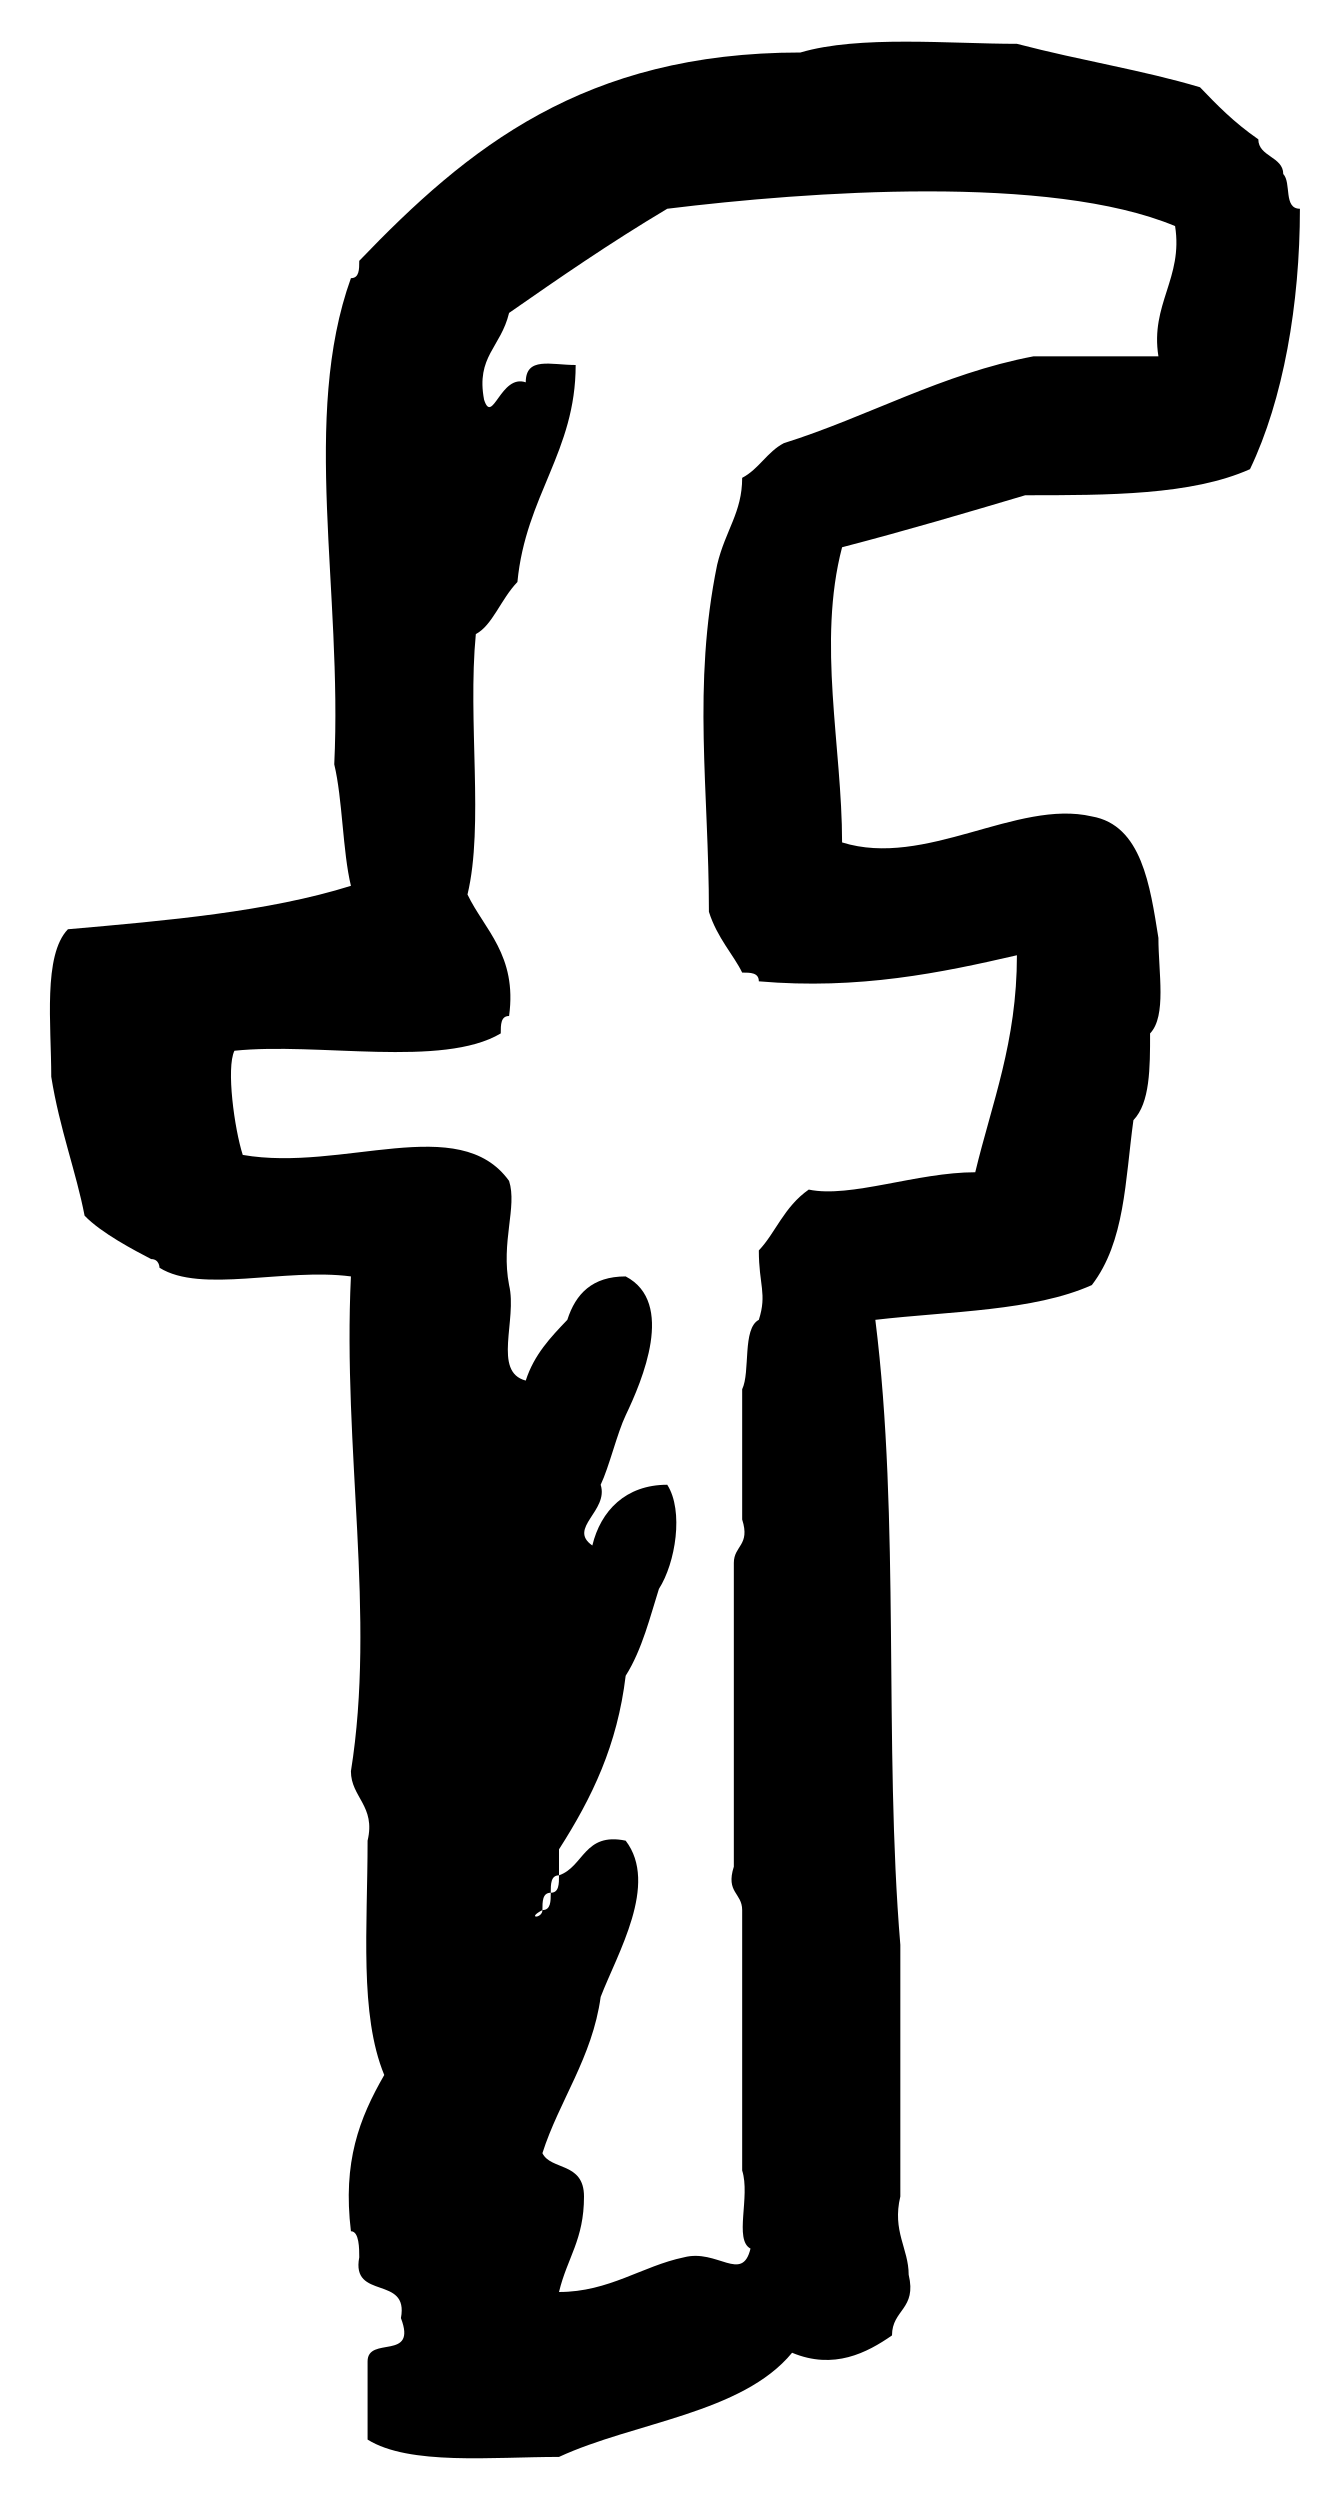
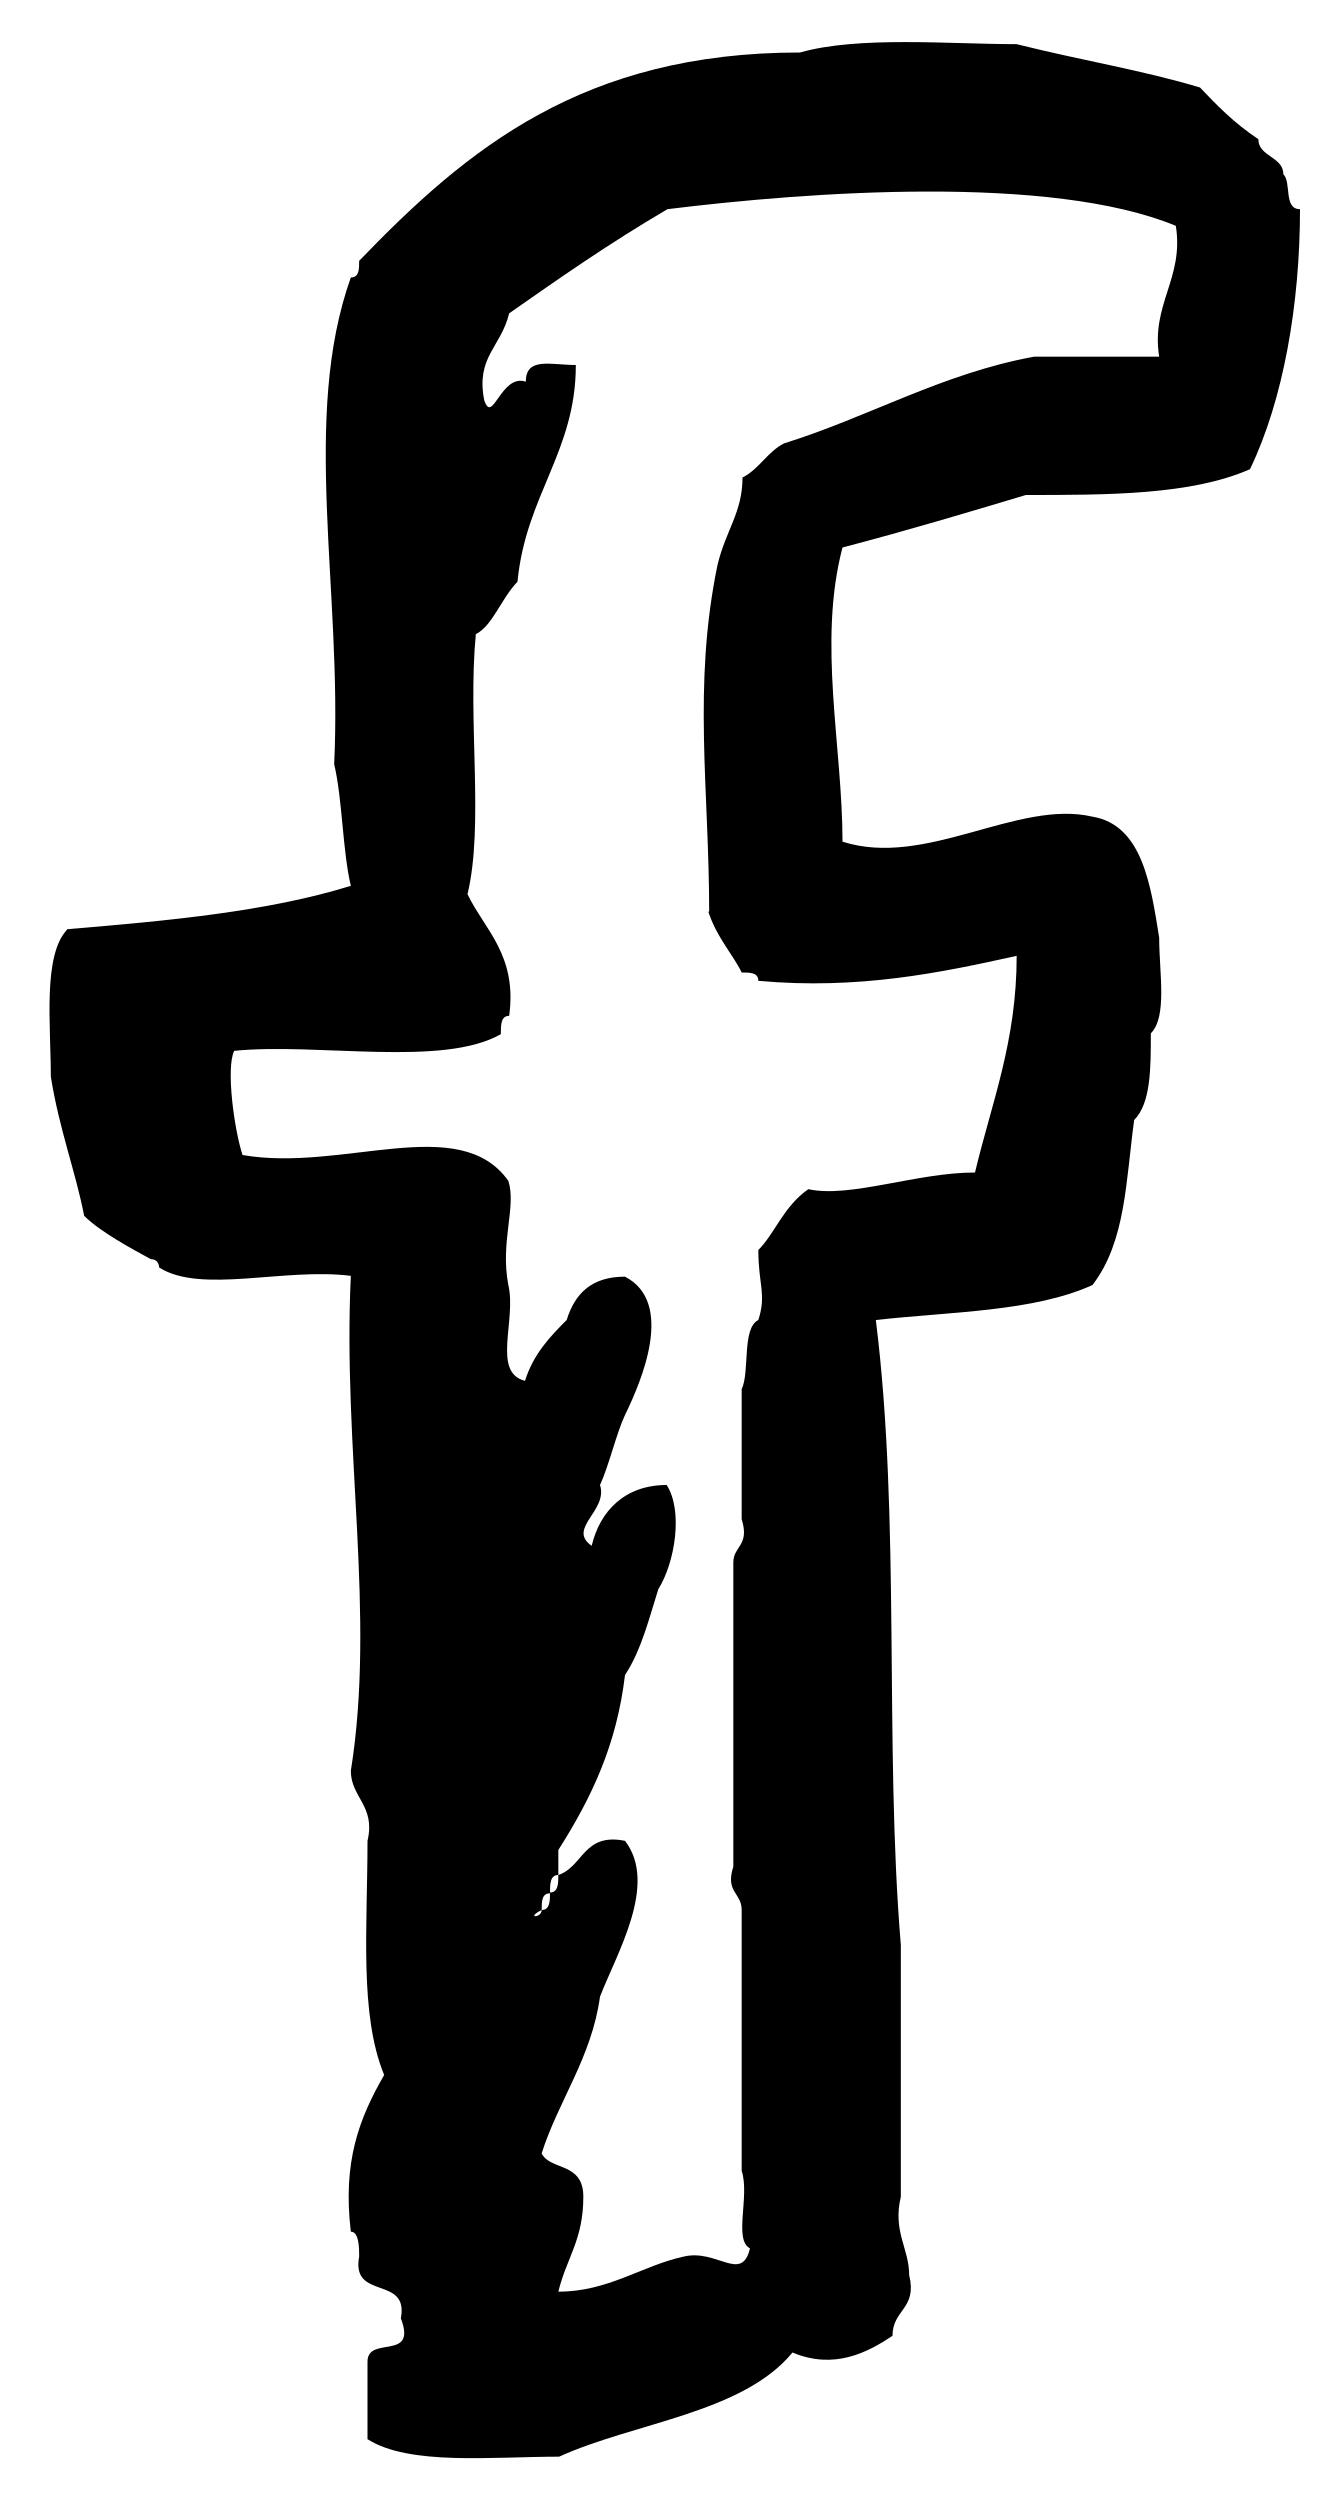
<svg xmlns="http://www.w3.org/2000/svg" width="16" height="30" viewBox="0 0 16 30">
-   <path d="M12.303 5.943C13.301 5.943 14.3 5.943 15 5.63C15.399 4.797 15.599 3.651 15.599 2.505C15.399 2.505 15.499 2.193 15.399 2.088C15.399 1.88 15.1 1.88 15.1 1.672C14.8 1.464 14.6 1.255 14.4 1.047C13.701 0.839 13.002 0.734 12.203 0.526C11.403 0.526 10.305 0.422 9.605 0.63C7.008 0.63 5.61 1.776 4.311 3.13C4.311 3.234 4.311 3.338 4.211 3.338C3.612 5.005 4.111 7.088 4.011 9.172C4.111 9.588 4.111 10.213 4.211 10.63C3.212 10.942 2.013 11.046 0.815 11.151C0.515 11.463 0.615 12.296 0.615 12.921C0.715 13.546 0.915 14.067 1.015 14.588C1.214 14.796 1.614 15.005 1.814 15.109C1.914 15.109 1.914 15.213 1.914 15.213C2.413 15.525 3.412 15.213 4.211 15.317C4.111 17.4 4.511 19.38 4.211 21.255C4.211 21.567 4.511 21.671 4.411 22.088C4.411 23.129 4.311 24.171 4.611 24.9C4.311 25.421 4.111 25.942 4.211 26.775C4.311 26.775 4.311 26.983 4.311 27.088C4.211 27.608 4.91 27.296 4.811 27.817C5.01 28.337 4.411 28.025 4.411 28.337V29.275C4.91 29.587 5.909 29.483 6.708 29.483C7.608 29.067 8.906 28.962 9.505 28.233C10.005 28.442 10.405 28.233 10.704 28.025C10.704 27.713 11.004 27.713 10.904 27.296C10.904 26.983 10.704 26.775 10.804 26.358V23.338C10.604 20.942 10.804 18.234 10.504 15.838C11.403 15.734 12.402 15.734 13.102 15.421C13.501 14.9 13.501 14.171 13.601 13.442C13.801 13.234 13.801 12.817 13.801 12.401C14.001 12.192 13.901 11.671 13.901 11.255C13.801 10.63 13.701 9.901 13.102 9.797C12.203 9.588 11.104 10.421 10.105 10.109C10.105 8.963 9.805 7.713 10.105 6.567C10.904 6.359 11.603 6.151 12.303 5.943ZM8.507 10.942C8.606 11.255 8.806 11.463 8.906 11.671C9.006 11.671 9.106 11.671 9.106 11.776C10.305 11.88 11.304 11.671 12.203 11.463C12.203 12.505 11.903 13.234 11.703 14.067C11.004 14.067 10.205 14.38 9.705 14.275C9.406 14.484 9.306 14.796 9.106 15.005C9.106 15.421 9.206 15.525 9.106 15.838C8.906 15.942 9.006 16.463 8.906 16.671V18.234C9.006 18.546 8.806 18.546 8.806 18.755V22.4C8.706 22.713 8.906 22.713 8.906 22.921V26.046C9.006 26.358 8.806 26.879 9.006 26.983C8.906 27.4 8.606 26.983 8.207 27.088C7.707 27.192 7.308 27.504 6.708 27.504C6.808 27.088 7.008 26.879 7.008 26.358C7.008 25.942 6.609 26.046 6.509 25.838C6.708 25.213 7.108 24.692 7.208 23.963C7.408 23.442 7.907 22.609 7.508 22.088C7.008 21.984 7.008 22.4 6.708 22.504C6.708 22.609 6.708 22.713 6.609 22.713C6.609 22.817 6.609 22.921 6.509 22.921C6.509 23.025 6.309 23.025 6.509 22.921C6.509 22.817 6.509 22.713 6.609 22.713C6.609 22.609 6.609 22.504 6.708 22.504V22.192C7.108 21.567 7.408 20.942 7.508 20.109C7.707 19.796 7.807 19.38 7.907 19.067C8.107 18.755 8.207 18.13 8.007 17.817C7.508 17.817 7.208 18.13 7.108 18.546C6.808 18.338 7.308 18.13 7.208 17.817C7.308 17.609 7.408 17.192 7.508 16.984C7.707 16.567 8.107 15.63 7.508 15.317C7.108 15.317 6.908 15.525 6.808 15.838C6.609 16.046 6.409 16.255 6.309 16.567C5.909 16.463 6.209 15.838 6.109 15.421C6.009 14.9 6.209 14.484 6.109 14.171C5.51 13.338 4.111 14.067 2.913 13.859C2.813 13.546 2.713 12.817 2.813 12.609C3.812 12.505 5.31 12.817 6.009 12.401C6.009 12.296 6.009 12.192 6.109 12.192C6.209 11.463 5.809 11.151 5.61 10.734C5.809 9.901 5.61 8.651 5.71 7.609C5.909 7.505 6.009 7.192 6.209 6.984C6.309 5.943 6.908 5.422 6.908 4.38C6.609 4.38 6.309 4.276 6.309 4.588C6.009 4.484 5.909 5.109 5.809 4.797C5.71 4.276 6.009 4.172 6.109 3.755C6.708 3.338 7.308 2.922 8.007 2.505C9.705 2.297 12.602 2.088 14.101 2.713C14.2 3.338 13.801 3.651 13.901 4.276H12.402C11.304 4.484 10.405 5.005 9.406 5.318C9.206 5.422 9.106 5.63 8.906 5.734C8.906 6.151 8.706 6.359 8.606 6.776C8.307 8.234 8.507 9.484 8.507 10.942Z" />
+   <path d="M12.3 5.94c1 0 2 0 2.7-.31.4-.83.6-1.98.6-3.12-.2 0-.1-.32-.2-.42 0-.21-.3-.21-.3-.42-.3-.2-.5-.41-.7-.62-.7-.21-1.4-.32-2.2-.52-.8 0-1.9-.1-2.6.1-2.6 0-3.99 1.15-5.29 2.5 0 .1 0 .2-.1.2-.6 1.68-.1 3.76-.2 5.84.1.42.1 1.04.2 1.46-1 .31-2.2.42-3.4.52-.3.31-.2 1.15-.2 1.77.1.63.3 1.15.4 1.67.2.2.6.41.8.52.1 0 .1.1.1.1.5.32 1.5 0 2.3.1-.1 2.09.3 4.07 0 5.94 0 .32.3.42.2.84 0 1.04-.1 2.08.2 2.81-.3.52-.5 1.04-.4 1.88.1 0 .1.2.1.3-.1.53.6.22.5.74.2.52-.4.2-.4.52v.93c.5.32 1.5.21 2.3.21.9-.41 2.2-.52 2.8-1.25.5.21.9 0 1.2-.2 0-.32.3-.32.2-.73 0-.32-.2-.52-.1-.94v-3.02c-.2-2.4 0-5.1-.3-7.5.9-.1 1.9-.1 2.6-.42.4-.52.4-1.25.5-1.98.2-.2.2-.62.2-1.04.2-.2.1-.73.1-1.15-.1-.62-.2-1.35-.8-1.45-.9-.21-2 .62-3 .3 0-1.14-.3-2.39 0-3.53.8-.21 1.5-.42 2.2-.63zm-3.8 5c.1.31.3.52.4.73.1 0 .2 0 .2.1 1.2.11 2.2-.1 3.1-.3 0 1.03-.3 1.76-.5 2.6-.7 0-1.5.31-2 .2-.3.21-.4.53-.6.73 0 .42.1.53 0 .84-.2.1-.1.62-.2.83v1.56c.1.32-.1.32-.1.52v3.65c-.1.31.1.31.1.52v3.13c.1.3-.1.83.1.93-.1.42-.4 0-.8.1-.5.11-.9.42-1.5.42.1-.41.3-.62.3-1.14 0-.42-.4-.31-.5-.52.2-.63.6-1.15.7-1.88.2-.52.7-1.35.3-1.87-.5-.1-.5.31-.8.41 0 .1 0 .21-.1.21 0 .1 0 .21-.1.21 0 .1-.2.1 0 0 0-.1 0-.2.1-.2 0-.11 0-.22.1-.22v-.3c.4-.63.7-1.26.8-2.1.2-.3.3-.72.4-1.03.2-.32.3-.94.1-1.25-.5 0-.8.31-.9.73-.3-.21.2-.42.1-.73.1-.21.2-.63.3-.84.2-.41.6-1.35 0-1.66-.4 0-.6.2-.7.52-.2.2-.4.41-.5.73-.4-.1-.1-.73-.2-1.15-.1-.52.1-.94 0-1.25-.59-.83-1.99-.1-3.19-.31-.1-.31-.2-1.04-.1-1.25 1-.1 2.5.2 3.2-.2 0-.11 0-.22.1-.22.1-.73-.3-1.04-.5-1.46.2-.83 0-2.08.1-3.12.2-.1.3-.42.5-.63.1-1.04.7-1.56.7-2.6-.3 0-.6-.1-.6.2-.3-.1-.4.53-.5.22-.1-.52.2-.63.3-1.04.6-.42 1.2-.84 1.9-1.25 1.7-.21 4.6-.42 6.1.2.1.63-.3.94-.2 1.57h-1.5c-1.1.2-2 .73-3 1.04-.2.1-.3.31-.5.41 0 .42-.2.63-.3 1.05-.3 1.45-.1 2.7-.1 4.16z" />
</svg>
